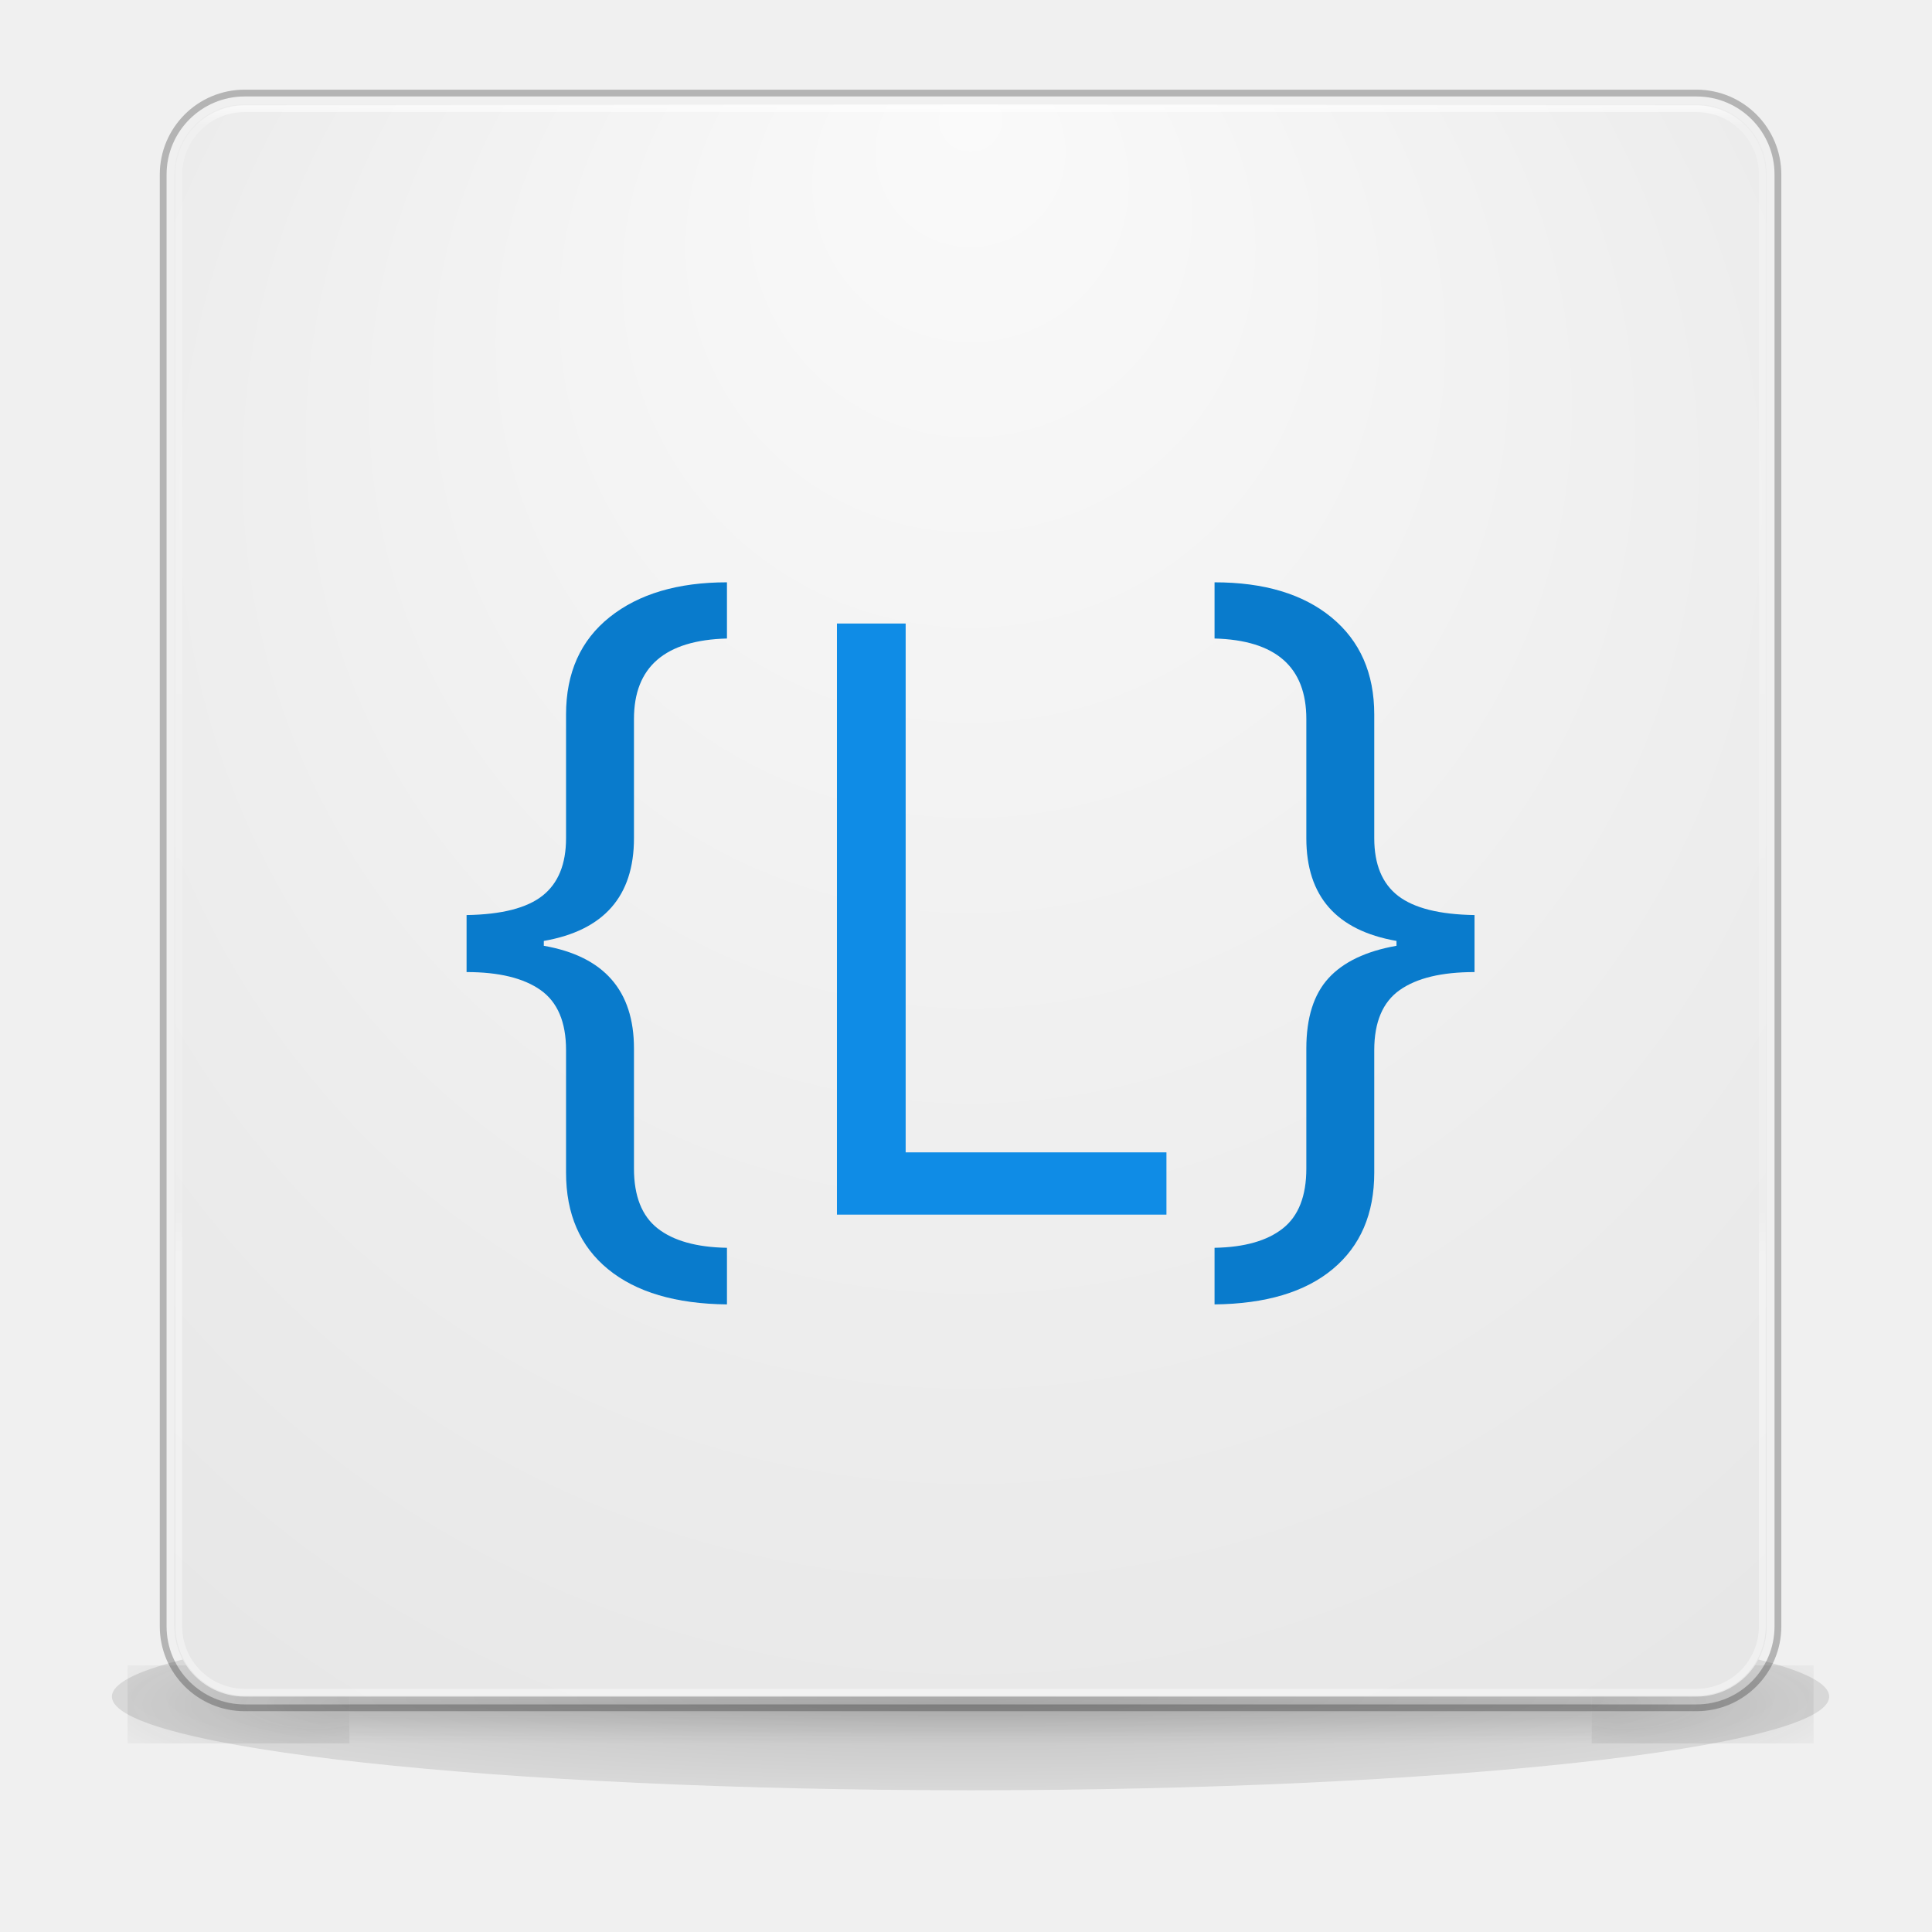
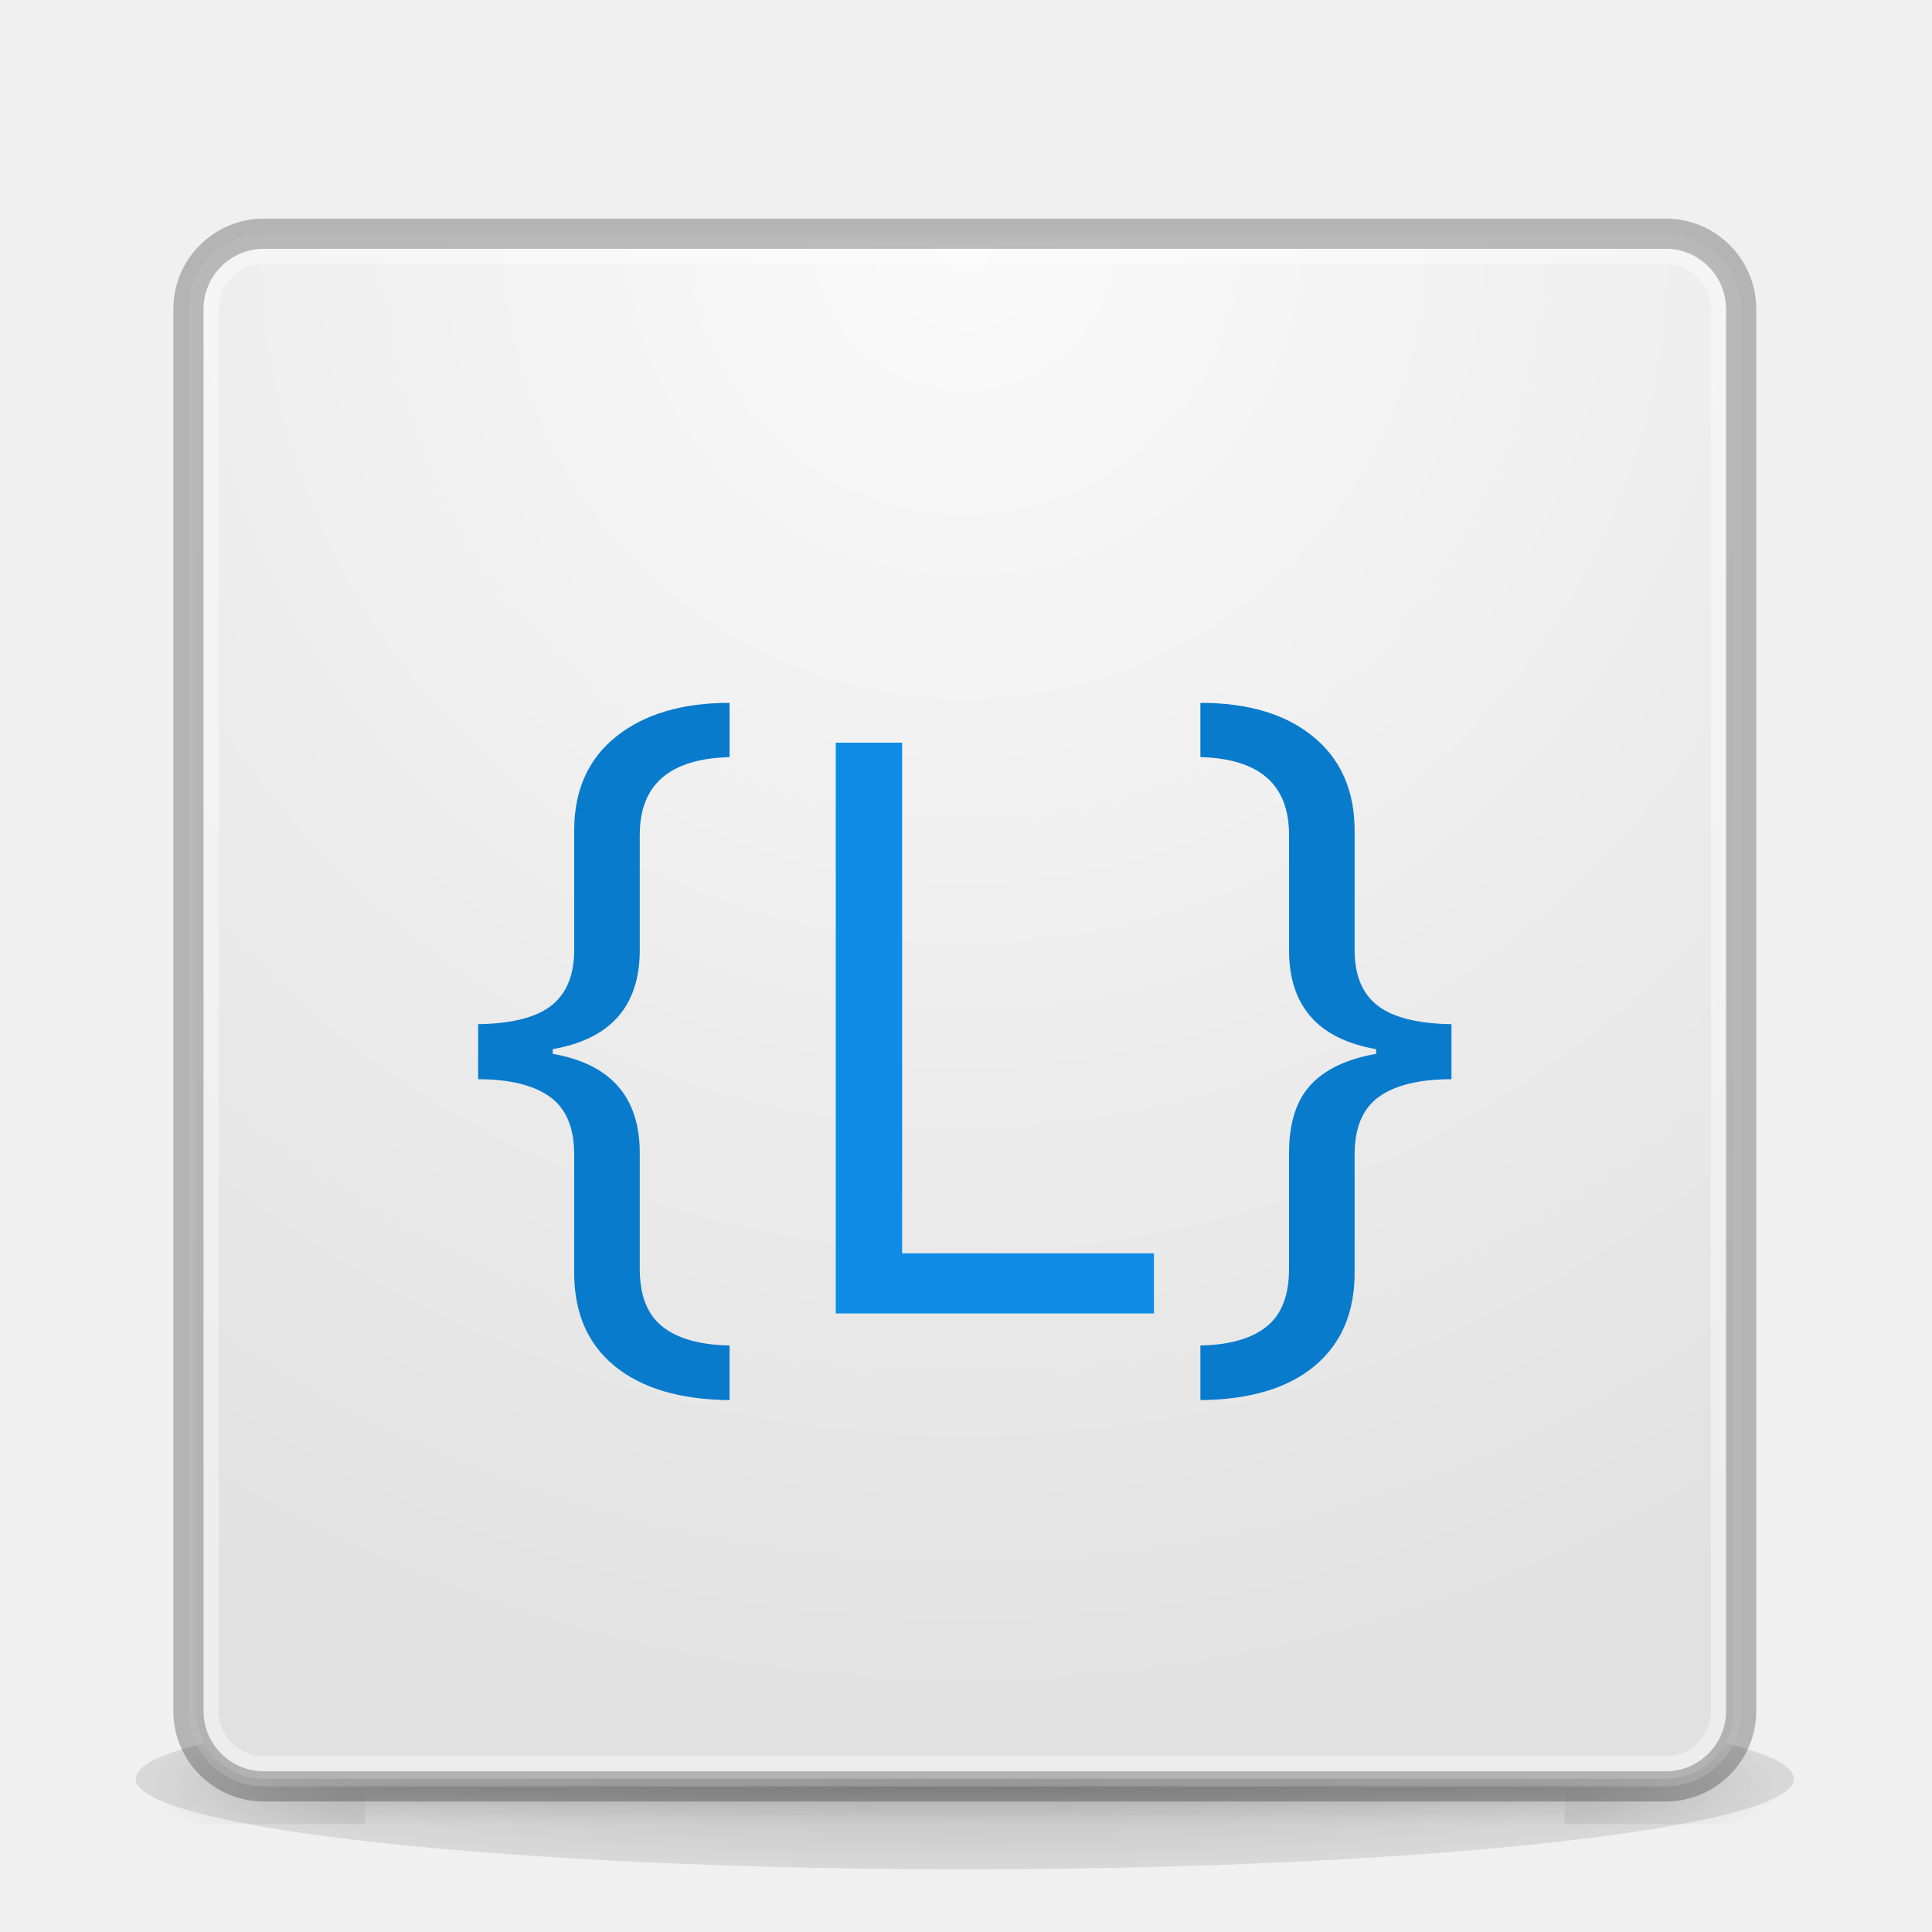
- <svg xmlns="http://www.w3.org/2000/svg" style="isolation:isolate" viewBox="0 0 128 128" width="128pt" height="128pt">
+ <svg xmlns="http://www.w3.org/2000/svg" width="100%" height="100%" viewBox="0 0 128 128" version="1.1" xml:space="preserve" style="fill-rule:evenodd;clip-rule:evenodd;stroke-linecap:round;stroke-linejoin:round;">
+   <rect x="0" y="0" width="128" height="128" style="fill:none;" />
+   <g>
+     <g>
+       <path d="M118.851,117.854c-0.005,3.287 -24.8,5.992 -54.931,5.992c-30.131,0 -54.926,-2.705 -54.931,-5.992l0,-0.001c0,-3.287 24.797,-5.992 54.931,-5.992c30.135,0 54.931,2.705 54.931,5.992l0,0.001Z" style="fill:url(#_Radial1);fill-rule:nonzero;" />
+       <g opacity="0.4">
+         <rect x="103.66" y="115.857" width="14.193" height="4.994" style="fill:url(#_Radial2);" />
+         <rect x="9.988" y="115.857" width="14.193" height="4.994" style="fill:url(#_Radial3);" />
+         <rect x="24.18" y="115.857" width="79.48" height="4.994" style="fill:url(#_Linear4);" />
+       </g>
+       <path d="M114.857,20.474c0,-2.48 -2.014,-4.494 -4.495,-4.494l-92.884,0c-2.48,0 -4.494,2.014 -4.494,4.494l0,92.884c0,2.481 2.014,4.495 4.494,4.495l92.884,0c2.481,0 4.495,-2.014 4.495,-4.495l0,-92.884Z" style="fill:url(#_Radial5);" />
+       <path d="M114.357,20.476c0,-2.205 -1.79,-3.995 -3.995,-3.995l-92.884,0c-2.205,0 -3.995,1.79 -3.995,3.995l0,92.884c0,2.205 1.79,3.995 3.995,3.995l92.884,0c2.205,0 3.995,-1.79 3.995,-3.995l0,-92.884Z" style="fill:none;stroke:url(#_Linear6);stroke-width:2px;" />
+       <path d="M114.357,20.476c0,-2.205 -1.79,-3.995 -3.995,-3.995l-92.884,0c-2.205,0 -3.995,1.79 -3.995,3.995l0,92.884c0,2.205 1.79,3.995 3.995,3.995l92.884,0c2.205,0 3.995,-1.79 3.995,-3.995l0,-92.884Z" style="fill:none;" />
+       <path d="M115.356,20.476c0,-2.756 -2.238,-4.994 -4.994,-4.994l-92.884,0c-2.756,0 -4.994,2.238 -4.994,4.994l0,92.884c0,2.756 2.238,4.994 4.994,4.994l92.884,0c2.756,0 4.994,-2.238 4.994,-4.994l0,-92.884Z" style="fill:none;stroke:#000;stroke-opacity:0.25;stroke-width:2px;stroke-linecap:butt;stroke-linejoin:miter;" />
+       <path d="M115.356,20.476c0,-2.756 -2.238,-4.994 -4.994,-4.994l-92.884,0c-2.756,0 -4.994,2.238 -4.994,4.994l0,92.884c0,2.756 2.238,4.994 4.994,4.994l92.884,0c2.756,0 4.994,-2.238 4.994,-4.994l0,-92.884Z" style="fill:none;" />
+     </g>
+     <path d="M42.386,76.389l0,7.683c0,1.758 0.505,3.035 1.514,3.828c1.009,0.793 2.487,1.207 4.436,1.241l0,3.622c-3.277,-0.035 -5.811,-0.785 -7.605,-2.251c-1.793,-1.465 -2.69,-3.526 -2.69,-6.182l0,-7.837c0,-1.793 -0.543,-3.074 -1.63,-3.841c-1.086,-0.768 -2.664,-1.151 -4.733,-1.151l0,-3.647c2.242,-0.035 3.863,-0.449 4.863,-1.242c1,-0.793 1.5,-2.018 1.5,-3.673l0,-7.915c0,-2.673 0.931,-4.751 2.794,-6.234c1.862,-1.483 4.362,-2.224 7.501,-2.224l0,3.595c-3.966,0.104 -5.95,1.819 -5.95,5.147l0,7.631c0,3.708 -1.922,5.898 -5.768,6.57l0,0.31c3.846,0.673 5.768,2.863 5.768,6.57Z" style="fill:#097bcc;fill-rule:nonzero;" />
+     <path d="M76.452,87.019l-21.081,0l0,-37.816l4.398,0l0,33.832l16.683,0l0,3.984Z" style="fill:#0f8ce6;fill-rule:nonzero;" />
+     <path d="M91.17,69.819l0,-0.31c-3.845,-0.672 -5.768,-2.862 -5.768,-6.57l0,-7.631c0,-3.328 -1.957,-5.043 -5.872,-5.147l0,-3.595c3.173,0 5.669,0.75 7.488,2.25c1.82,1.5 2.729,3.57 2.729,6.208l0,7.915c0,1.673 0.509,2.901 1.526,3.686c1.018,0.785 2.647,1.194 4.889,1.229l0,3.647c-2.104,0 -3.699,0.383 -4.785,1.151c-1.086,0.767 -1.63,2.048 -1.63,3.841l0,7.837c0,2.639 -0.883,4.695 -2.651,6.169c-1.767,1.475 -4.289,2.229 -7.566,2.264l0,-3.622c1.914,-0.034 3.371,-0.448 4.372,-1.241c1,-0.793 1.5,-2.07 1.5,-3.828l0,-7.683c0,-1.965 0.474,-3.466 1.423,-4.5c0.948,-1.035 2.396,-1.725 4.345,-2.07Z" style="fill:#097bcc;fill-rule:nonzero;" />
+   </g>
  <defs>
-     <clipPath id="_clipPath_ZbepLW2HKHPubxtc6JyXfkeLF71y620V">
-       <rect width="128" height="128" />
-     </clipPath>
+     <radialGradient id="_Radial1" cx="0" cy="0" r="1" gradientUnits="userSpaceOnUse" gradientTransform="matrix(109.863,0,0,11.985,63.9202,117.854)">
+       <stop offset="0" style="stop-color:#000;stop-opacity:0.2" />
+       <stop offset="1" style="stop-color:#000;stop-opacity:0" />
+     </radialGradient>
+     <radialGradient id="_Radial2" cx="0" cy="0" r="1" gradientUnits="userSpaceOnUse" gradientTransform="matrix(14.1929,0,0,4.99368,103.64,118.354)">
+       <stop offset="0" style="stop-color:#181818;stop-opacity:0.4" />
+       <stop offset="1" style="stop-color:#181818;stop-opacity:0" />
+     </radialGradient>
+     <radialGradient id="_Radial3" cx="0" cy="0" r="1" gradientUnits="userSpaceOnUse" gradientTransform="matrix(14.1929,0,0,4.99368,24.2001,118.354)">
+       <stop offset="0" style="stop-color:#181818;stop-opacity:0.4" />
+       <stop offset="1" style="stop-color:#181818;stop-opacity:0" />
+     </radialGradient>
+     <linearGradient id="_Linear4" x1="0" y1="0" x2="1" y2="0" gradientUnits="userSpaceOnUse" gradientTransform="matrix(1.36668e-14,-5.01393,5.01393,1.36668e-14,66.9236,120.871)">
+       <stop offset="0" style="stop-color:#181818;stop-opacity:0" />
+       <stop offset="0.5" style="stop-color:#181818;stop-opacity:0.4" />
+       <stop offset="1" style="stop-color:#181818;stop-opacity:0" />
+     </linearGradient>
+     <radialGradient id="_Radial5" cx="0" cy="0" r="1" gradientUnits="userSpaceOnUse" gradientTransform="matrix(101.873,0,0,101.873,63.9202,15.6872)">
+       <stop offset="0" style="stop-color:#fafafa;stop-opacity:1" />
+       <stop offset="1" style="stop-color:#e1e1e1;stop-opacity:1" />
+     </radialGradient>
+     <linearGradient id="_Linear6" x1="0" y1="0" x2="1" y2="0" gradientUnits="userSpaceOnUse" gradientTransform="matrix(-3.82038e-17,0.237568,-0.237568,-3.82038e-17,0.11985,0.000587641)">
+       <stop offset="0" style="stop-color:#fff;stop-opacity:1" />
+       <stop offset="0.03" style="stop-color:#fff;stop-opacity:0.23" />
+       <stop offset="0.96" style="stop-color:#fff;stop-opacity:0.16" />
+       <stop offset="1" style="stop-color:#fff;stop-opacity:0.39" />
+     </linearGradient>
  </defs>
-   <g clip-path="url(#_clipPath_ZbepLW2HKHPubxtc6JyXfkeLF71y620V)">
-     <g>
-       <radialGradient id="_rgradient_8" fx="0.5" fy="0.5" cx="0.5" cy="0.5" r="1" gradientTransform="matrix(113.771,0,0,12.411,7.416,106.198)" gradientUnits="userSpaceOnUse">
-         <stop offset="0%" stop-opacity="0.2" style="stop-color:rgb(0,0,0)" />
-         <stop offset="100%" stop-opacity="0" style="stop-color:rgb(0,0,0)" />
-       </radialGradient>
-       <path d=" M 121.187 112.405 C 121.182 115.809 95.504 118.609 64.302 118.609 C 33.099 118.609 7.422 115.809 7.416 112.405 C 7.416 112.405 7.416 112.404 7.416 112.404 C 7.416 108.999 33.095 106.198 64.302 106.198 C 95.508 106.198 121.187 108.999 121.187 112.404 C 121.187 112.404 121.187 112.405 121.187 112.405 Z " fill="url(#_rgradient_8)" />
-       <g>
-         <g style="opacity:0.4;">
-           <g opacity="0.4">
-             <radialGradient id="_rgradient_9" fx="-0.001" fy="0.5" cx="0.5" cy="0.5" r="1" gradientTransform="matrix(14.698,0,0,5.171,105.455,110.336)" gradientUnits="userSpaceOnUse">
-               <stop offset="0%" stop-opacity="1" style="stop-color:rgb(24,24,24)" />
-               <stop offset="100%" stop-opacity="0" style="stop-color:rgb(24,24,24)" />
-             </radialGradient>
-             <rect x="105.455" y="110.336" width="14.698" height="5.171" transform="matrix(1,0,0,1,0,0)" fill="url(#_rgradient_9)" />
-           </g>
-           <g opacity="0.4">
-             <radialGradient id="_rgradient_10" fx="1.001" fy="0.5" cx="0.5" cy="0.5" r="1" gradientTransform="matrix(14.698,0,0,5.171,8.45,110.336)" gradientUnits="userSpaceOnUse">
-               <stop offset="0%" stop-opacity="1" style="stop-color:rgb(24,24,24)" />
-               <stop offset="100%" stop-opacity="0" style="stop-color:rgb(24,24,24)" />
-             </radialGradient>
-             <rect x="8.45" y="110.336" width="14.698" height="5.171" transform="matrix(1,0,0,1,0,0)" fill="url(#_rgradient_10)" />
-           </g>
-           <g opacity="0.4">
-             <linearGradient id="_lgradient_4" x1="0.538" y1="1.004" x2="0.538" y2="-0" gradientTransform="matrix(82.307,0,0,5.171,23.148,110.336)" gradientUnits="userSpaceOnUse">
-               <stop offset="0%" stop-opacity="0" style="stop-color:rgb(24,24,24)" />
-               <stop offset="50%" stop-opacity="1" style="stop-color:rgb(24,24,24)" />
-               <stop offset="100%" stop-opacity="0" style="stop-color:rgb(24,24,24)" />
-             </linearGradient>
-             <rect x="23.148" y="110.336" width="82.307" height="5.171" transform="matrix(1,0,0,1,0,0)" fill="url(#_lgradient_4)" />
-           </g>
-         </g>
-       </g>
-       <radialGradient id="_rgradient_11" fx="0.5" fy="-0.003" cx="0.5" cy="0.5" r="1" gradientTransform="matrix(105.497,0,0,105.497,11.553,6.906)" gradientUnits="userSpaceOnUse">
-         <stop offset="0%" stop-opacity="1" style="stop-color:rgb(250,250,250)" />
-         <stop offset="100%" stop-opacity="1" style="stop-color:rgb(225,225,225)" />
-       </radialGradient>
-       <path d=" M 117.05 11.56 C 117.05 8.991 114.965 6.906 112.396 6.906 L 16.207 6.906 C 13.639 6.906 11.553 8.991 11.553 11.56 L 11.553 107.749 C 11.553 110.317 13.639 112.403 16.207 112.403 L 112.396 112.403 C 114.965 112.403 117.05 110.317 117.05 107.749 L 117.05 11.56 L 117.05 11.56 Z " fill-rule="evenodd" fill="url(#_rgradient_11)" />
-       <mask id="_mask_0INlsB7YW20dgVhMj50t3BrgPdsGBxxv" x="-200%" y="-200%" width="400%" height="400%">
-         <rect x="-200%" y="-200%" width="400%" height="400%" style="fill:white;" />
-         <path d=" M 116.533 11.562 C 116.533 9.279 114.679 7.425 112.396 7.425 L 16.207 7.425 C 13.924 7.425 12.07 9.279 12.07 11.562 L 12.07 107.75 C 12.07 110.034 13.924 111.888 16.207 111.888 L 112.396 111.888 C 114.679 111.888 116.533 110.034 116.533 107.75 L 116.533 11.562 L 116.533 11.562 Z " fill-rule="evenodd" fill="black" stroke="none" />
-       </mask>
-       <linearGradient id="_lgradient_5" x1="0.5" y1="0.002" x2="0.5" y2="0.994">
-         <stop offset="0%" stop-opacity="1" style="stop-color:rgb(255,255,255)" />
-         <stop offset="3%" stop-opacity="0.235" style="stop-color:rgb(255,255,255)" />
-         <stop offset="96%" stop-opacity="0.157" style="stop-color:rgb(255,255,255)" />
-         <stop offset="100%" stop-opacity="0.392" style="stop-color:rgb(255,255,255)" />
-       </linearGradient>
-       <path d=" M 116.533 11.562 C 116.533 9.279 114.679 7.425 112.396 7.425 L 16.207 7.425 C 13.924 7.425 12.07 9.279 12.07 11.562 L 12.07 107.75 C 12.07 110.034 13.924 111.888 16.207 111.888 L 112.396 111.888 C 114.679 111.888 116.533 110.034 116.533 107.75 L 116.533 11.562 L 116.533 11.562 Z " fill-rule="evenodd" fill="none" mask="url(#_mask_0INlsB7YW20dgVhMj50t3BrgPdsGBxxv)" vector-effect="non-scaling-stroke" stroke-width="1.2" stroke="url(#_lgradient_5)" stroke-linejoin="round" stroke-linecap="round" stroke-miterlimit="4" />
-       <path d=" M 116.533 11.562 C 116.533 9.279 114.679 7.425 112.396 7.425 L 16.207 7.425 C 13.924 7.425 12.07 9.279 12.07 11.562 L 12.07 107.75 C 12.07 110.034 13.924 111.888 16.207 111.888 L 112.396 111.888 C 114.679 111.888 116.533 110.034 116.533 107.75 L 116.533 11.562 L 116.533 11.562 Z " fill-rule="evenodd" fill="none" />
-       <mask id="_mask_HGVzN0Pw5753kXVnp8TdtCtCY1hKxh0G" x="-200%" y="-200%" width="400%" height="400%">
-         <rect x="-200%" y="-200%" width="400%" height="400%" style="fill:white;" />
-         <path d=" M 117.567 11.562 C 117.567 8.708 115.25 6.391 112.396 6.391 L 16.207 6.391 C 13.353 6.391 11.036 8.708 11.036 11.562 L 11.036 107.75 C 11.036 110.605 13.353 112.922 16.207 112.922 L 112.396 112.922 C 115.25 112.922 117.567 110.605 117.567 107.75 L 117.567 11.562 L 117.567 11.562 Z " fill-rule="evenodd" fill="black" stroke="none" />
-       </mask>
-       <path d=" M 117.567 11.562 C 117.567 8.708 115.25 6.391 112.396 6.391 L 16.207 6.391 C 13.353 6.391 11.036 8.708 11.036 11.562 L 11.036 107.75 C 11.036 110.605 13.353 112.922 16.207 112.922 L 112.396 112.922 C 115.25 112.922 117.567 110.605 117.567 107.75 L 117.567 11.562 L 117.567 11.562 Z " fill-rule="evenodd" fill="none" mask="url(#_mask_HGVzN0Pw5753kXVnp8TdtCtCY1hKxh0G)" vector-effect="non-scaling-stroke" stroke-width="1.2" stroke="rgb(0,0,0)" stroke-opacity="0.25" stroke-linejoin="miter" stroke-linecap="butt" stroke-miterlimit="4" />
-       <path d=" M 117.567 11.562 C 117.567 8.708 115.25 6.391 112.396 6.391 L 16.207 6.391 C 13.353 6.391 11.036 8.708 11.036 11.562 L 11.036 107.75 C 11.036 110.605 13.353 112.922 16.207 112.922 L 112.396 112.922 C 115.25 112.922 117.567 110.605 117.567 107.75 L 117.567 11.562 L 117.567 11.562 Z " fill-rule="evenodd" fill="none" />
-     </g>
-     <path d=" M 42.002 69.464 L 42.002 77.42 L 42.002 77.42 Q 42.002 80.152 43.569 81.384 L 43.569 81.384 L 43.569 81.384 Q 45.136 82.617 48.163 82.67 L 48.163 82.67 L 48.163 86.42 L 48.163 86.42 Q 43.073 86.367 40.288 84.09 L 40.288 84.09 L 40.288 84.09 Q 37.502 81.813 37.502 77.688 L 37.502 77.688 L 37.502 69.572 L 37.502 69.572 Q 37.502 66.786 35.814 65.594 L 35.814 65.594 L 35.814 65.594 Q 34.127 64.402 30.912 64.402 L 30.912 64.402 L 30.912 60.625 L 30.912 60.625 Q 34.395 60.571 35.948 59.339 L 35.948 59.339 L 35.948 59.339 Q 37.502 58.107 37.502 55.536 L 37.502 55.536 L 37.502 47.339 L 37.502 47.339 Q 37.502 43.187 40.395 40.883 L 40.395 40.883 L 40.395 40.883 Q 43.288 38.58 48.163 38.58 L 48.163 38.58 L 48.163 42.303 L 48.163 42.303 Q 42.002 42.464 42.002 47.634 L 42.002 47.634 L 42.002 55.536 L 42.002 55.536 Q 42.002 61.295 36.029 62.339 L 36.029 62.339 L 36.029 62.661 L 36.029 62.661 Q 42.002 63.705 42.002 69.464 L 42.002 69.464 Z " fill="rgb(9,123,204)" />
-     <path d=" M 77.28 80.472 L 55.449 80.472 L 55.449 41.31 L 60.002 41.31 L 60.002 76.347 L 77.28 76.347 L 77.28 80.472 Z " fill="rgb(15,140,230)" />
-     <path d=" M 92.521 62.661 L 92.521 62.339 L 92.521 62.339 Q 86.548 61.295 86.548 55.536 L 86.548 55.536 L 86.548 47.634 L 86.548 47.634 Q 86.548 42.464 80.467 42.303 L 80.467 42.303 L 80.467 38.58 L 80.467 38.58 Q 85.396 38.58 88.222 40.91 L 88.222 40.91 L 88.222 40.91 Q 91.048 43.241 91.048 47.339 L 91.048 47.339 L 91.048 55.536 L 91.048 55.536 Q 91.048 58.134 92.628 59.353 L 92.628 59.353 L 92.628 59.353 Q 94.209 60.571 97.691 60.625 L 97.691 60.625 L 97.691 64.402 L 97.691 64.402 Q 94.423 64.402 92.735 65.594 L 92.735 65.594 L 92.735 65.594 Q 91.048 66.786 91.048 69.572 L 91.048 69.572 L 91.048 77.688 L 91.048 77.688 Q 91.048 81.786 88.302 84.076 L 88.302 84.076 L 88.302 84.076 Q 85.557 86.367 80.467 86.42 L 80.467 86.42 L 80.467 82.67 L 80.467 82.67 Q 83.441 82.617 84.994 81.384 L 84.994 81.384 L 84.994 81.384 Q 86.548 80.152 86.548 77.42 L 86.548 77.42 L 86.548 69.464 L 86.548 69.464 Q 86.548 66.411 88.021 64.804 L 88.021 64.804 L 88.021 64.804 Q 89.494 63.196 92.521 62.661 L 92.521 62.661 Z " fill="rgb(9,123,204)" />
-   </g>
</svg>
